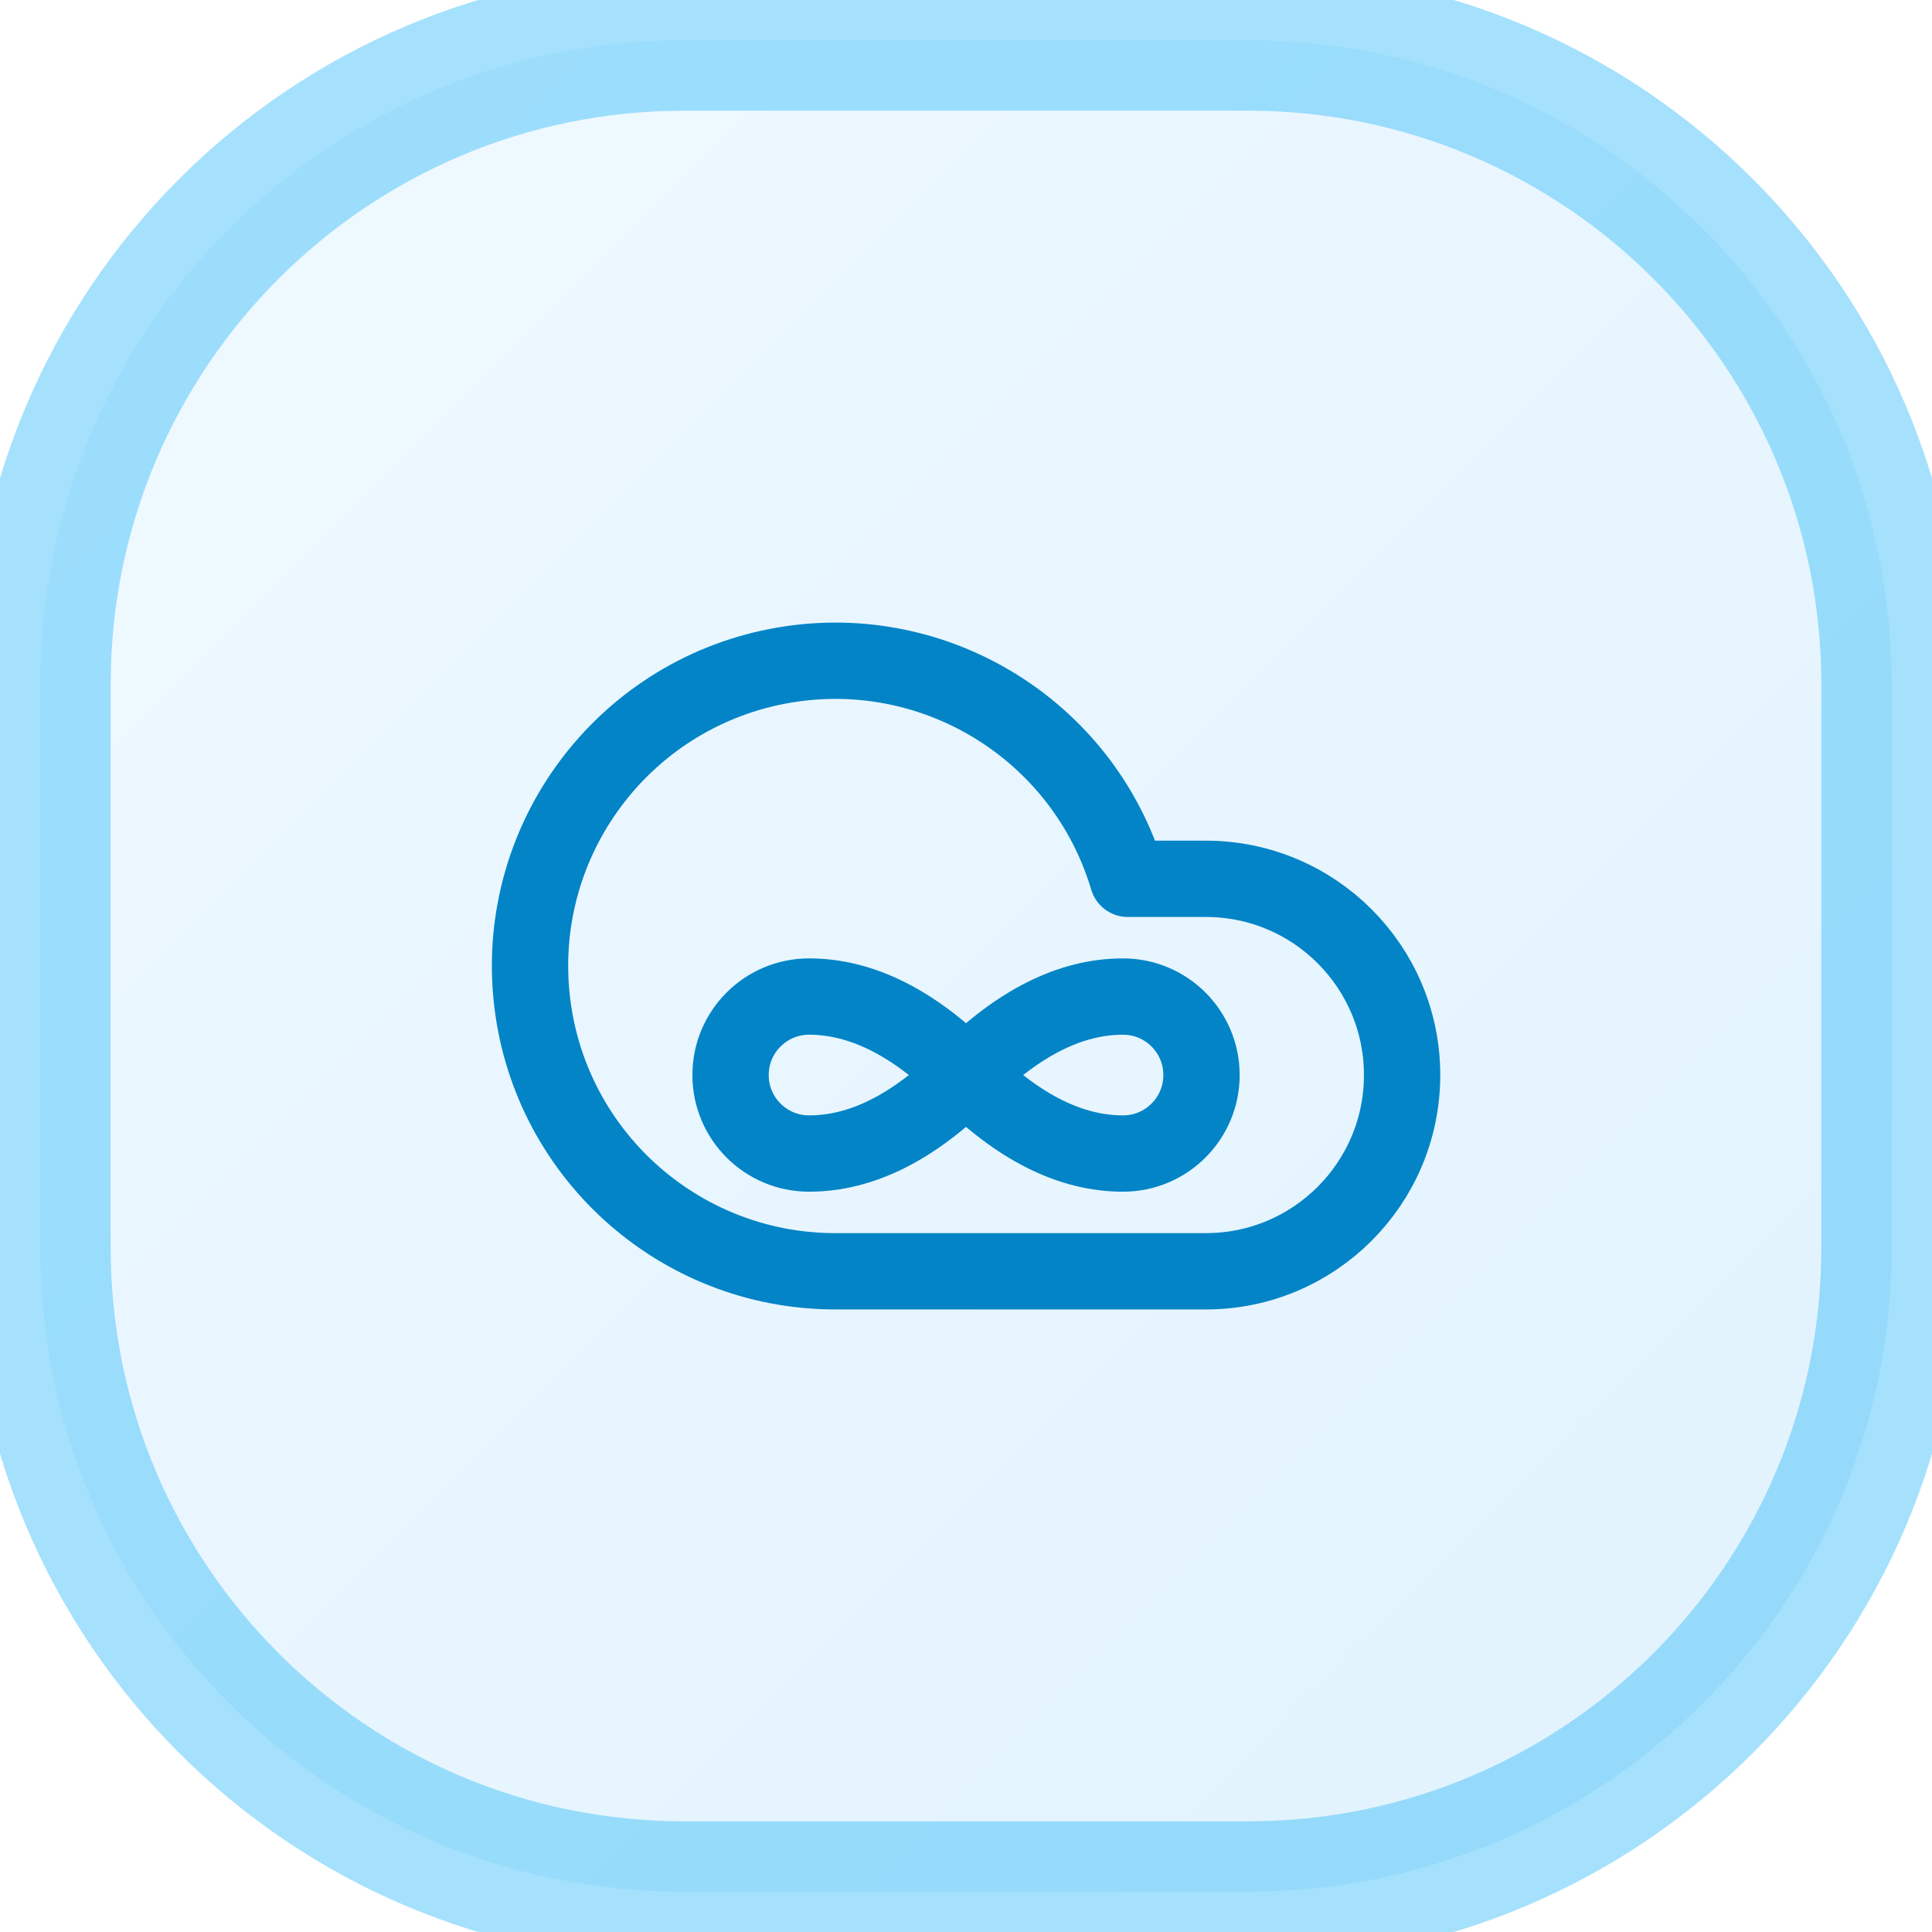
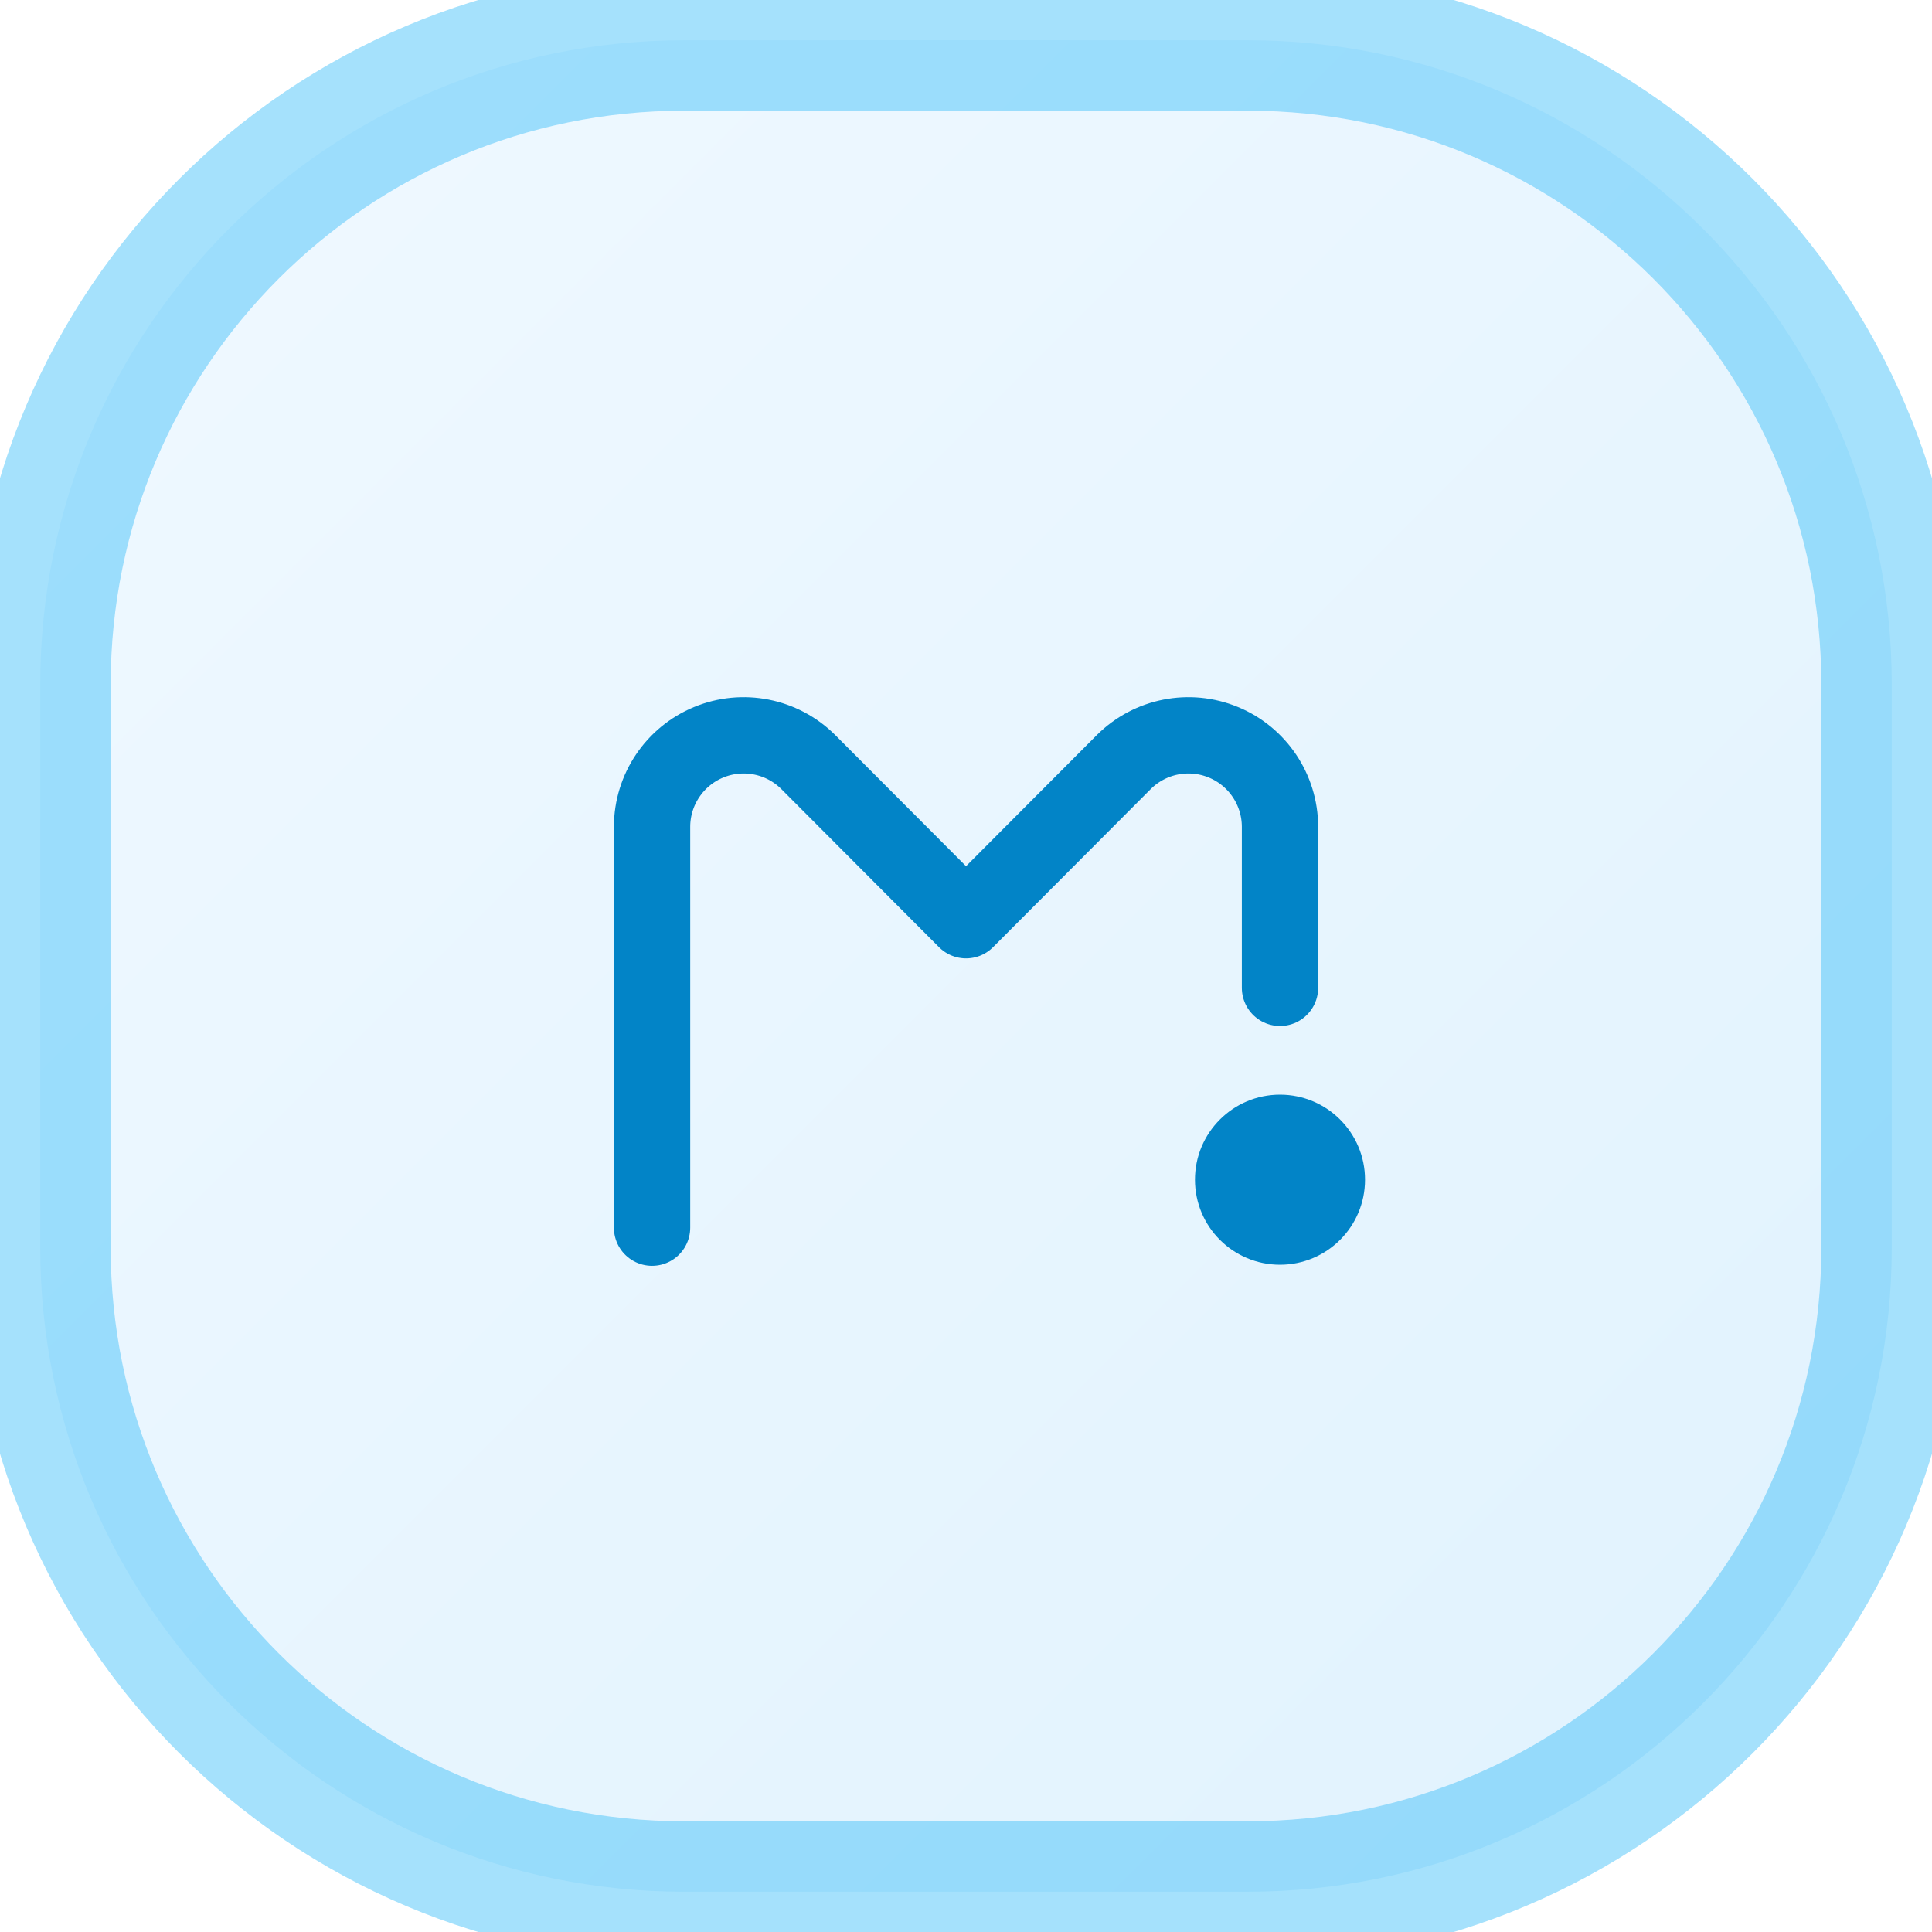
<svg xmlns="http://www.w3.org/2000/svg" viewBox="0 0 24 24" width="24" height="24" fill="none" stroke="currentColor" stroke-width="1.75" stroke-linecap="round" stroke-linejoin="round" style="color: #0284C7;">
  <defs>
-     <linearGradient id="cloudGrad_xs" x1="0%" y1="0%" x2="100%" y2="100%">
+     <linearGradient id="meiFlowGrad_xs" x1="0%" y1="0%" x2="100%" y2="100%">
      <stop offset="0%" stop-color="#38BDF8" />
      <stop offset="100%" stop-color="#0284C7" />
    </linearGradient>
    <linearGradient id="bgGlow_xs" x1="0%" y1="0%" x2="100%" y2="100%">
      <stop offset="0%" stop-color="#F0F9FF" />
      <stop offset="100%" stop-color="#E0F2FE" />
    </linearGradient>
  </defs>
  <rect x="0.5" y="0.5" width="23" height="23" rx="8" fill="url(#bgGlow_xs)" stroke="#38BDF8" stroke-width="1.75" stroke-opacity="0.45" />
  <g transform="translate(5.5, 5.5) scale(0.5417)" stroke="currentColor" stroke-width="1.75" stroke-linecap="round" stroke-linejoin="round" fill="none">
-     <path d="M17.5 19H9a7 7 0 1 1 6.71-9h1.79a4.5 4.5 0 1 1 0 9Z" />
-     <path d="M12 14.5c-1.2-1.2-2.4-1.8-3.6-1.8a1.8 1.8 0 1 0 0 3.6c1.2 0 2.4-.6 3.6-1.8Zm0 0c1.2 1.2 2.4 1.8 3.6 1.8a1.8 1.8 0 0 0 0-3.6c-1.2 0-2.4.6-3.6 1.8Z" />
+     <path d="M4.8 18V8.8a2.1 2.1 0 0 1 3.58-1.48L12 10.95l3.62-3.63A2.1 2.1 0 0 1 19.2 8.8v3.7" />
+     <circle cx="19.2" cy="16.9" r="1.95" fill="currentColor" stroke="none" />
  </g>
</svg>
